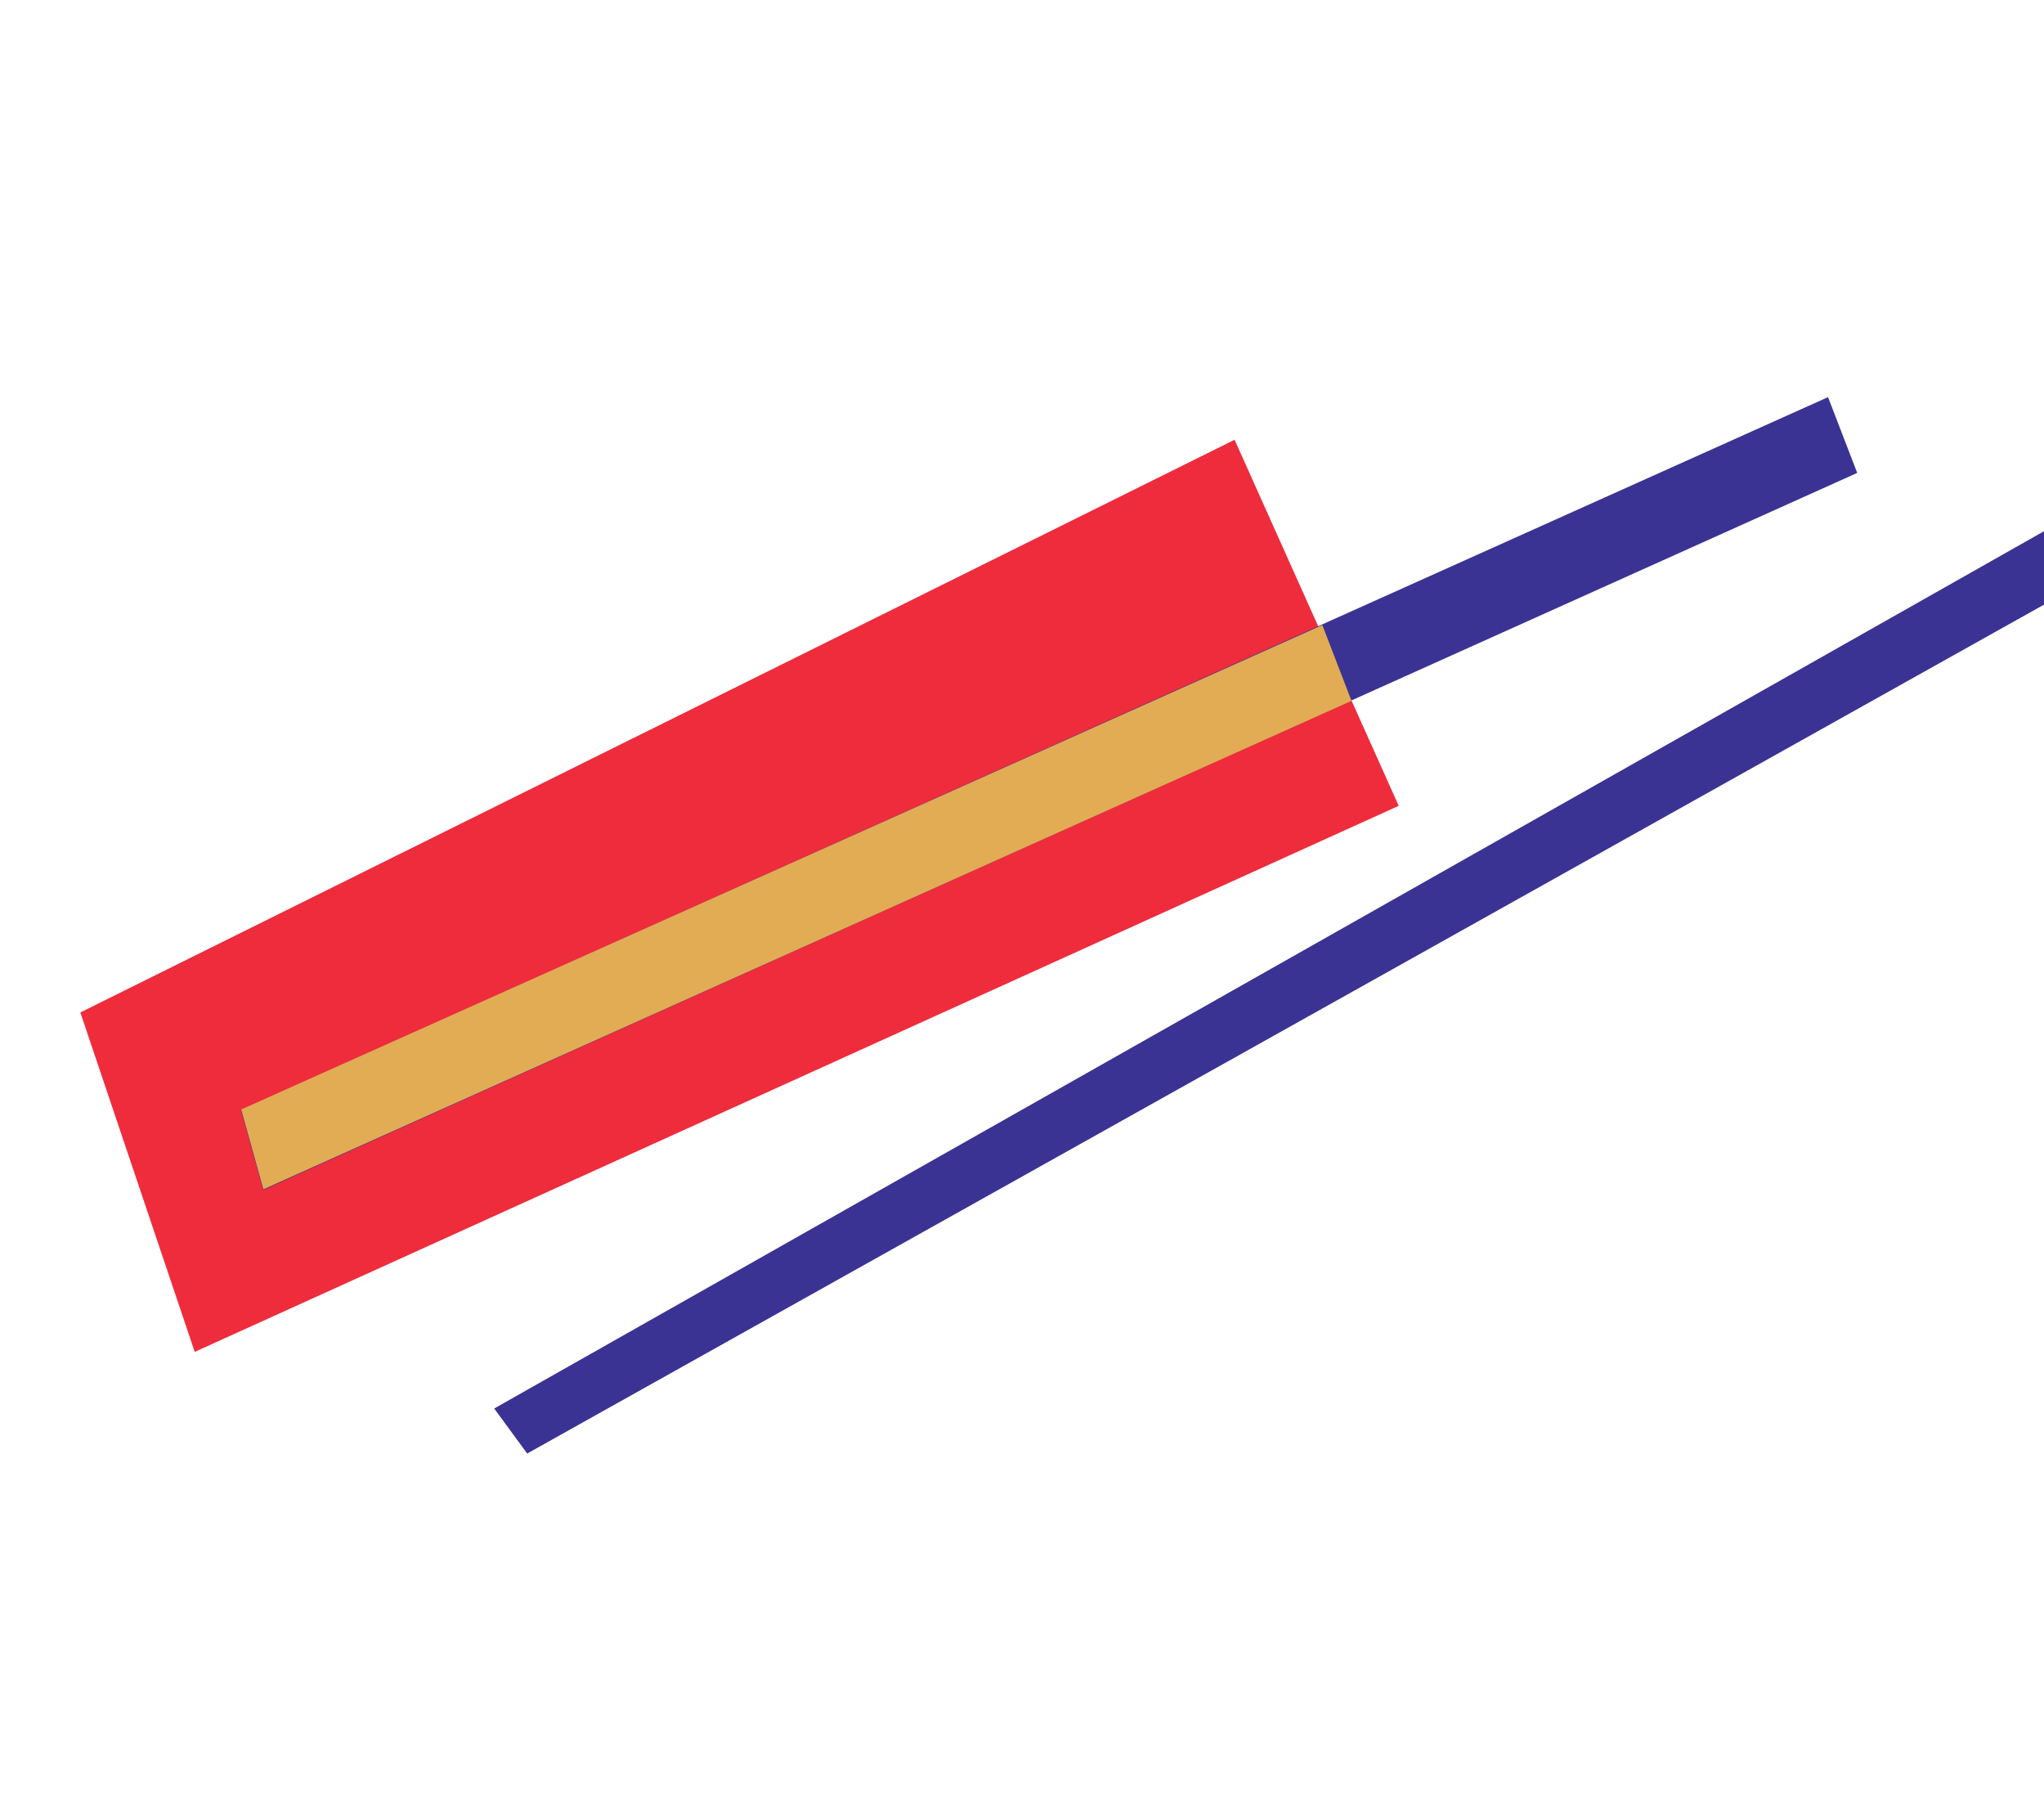
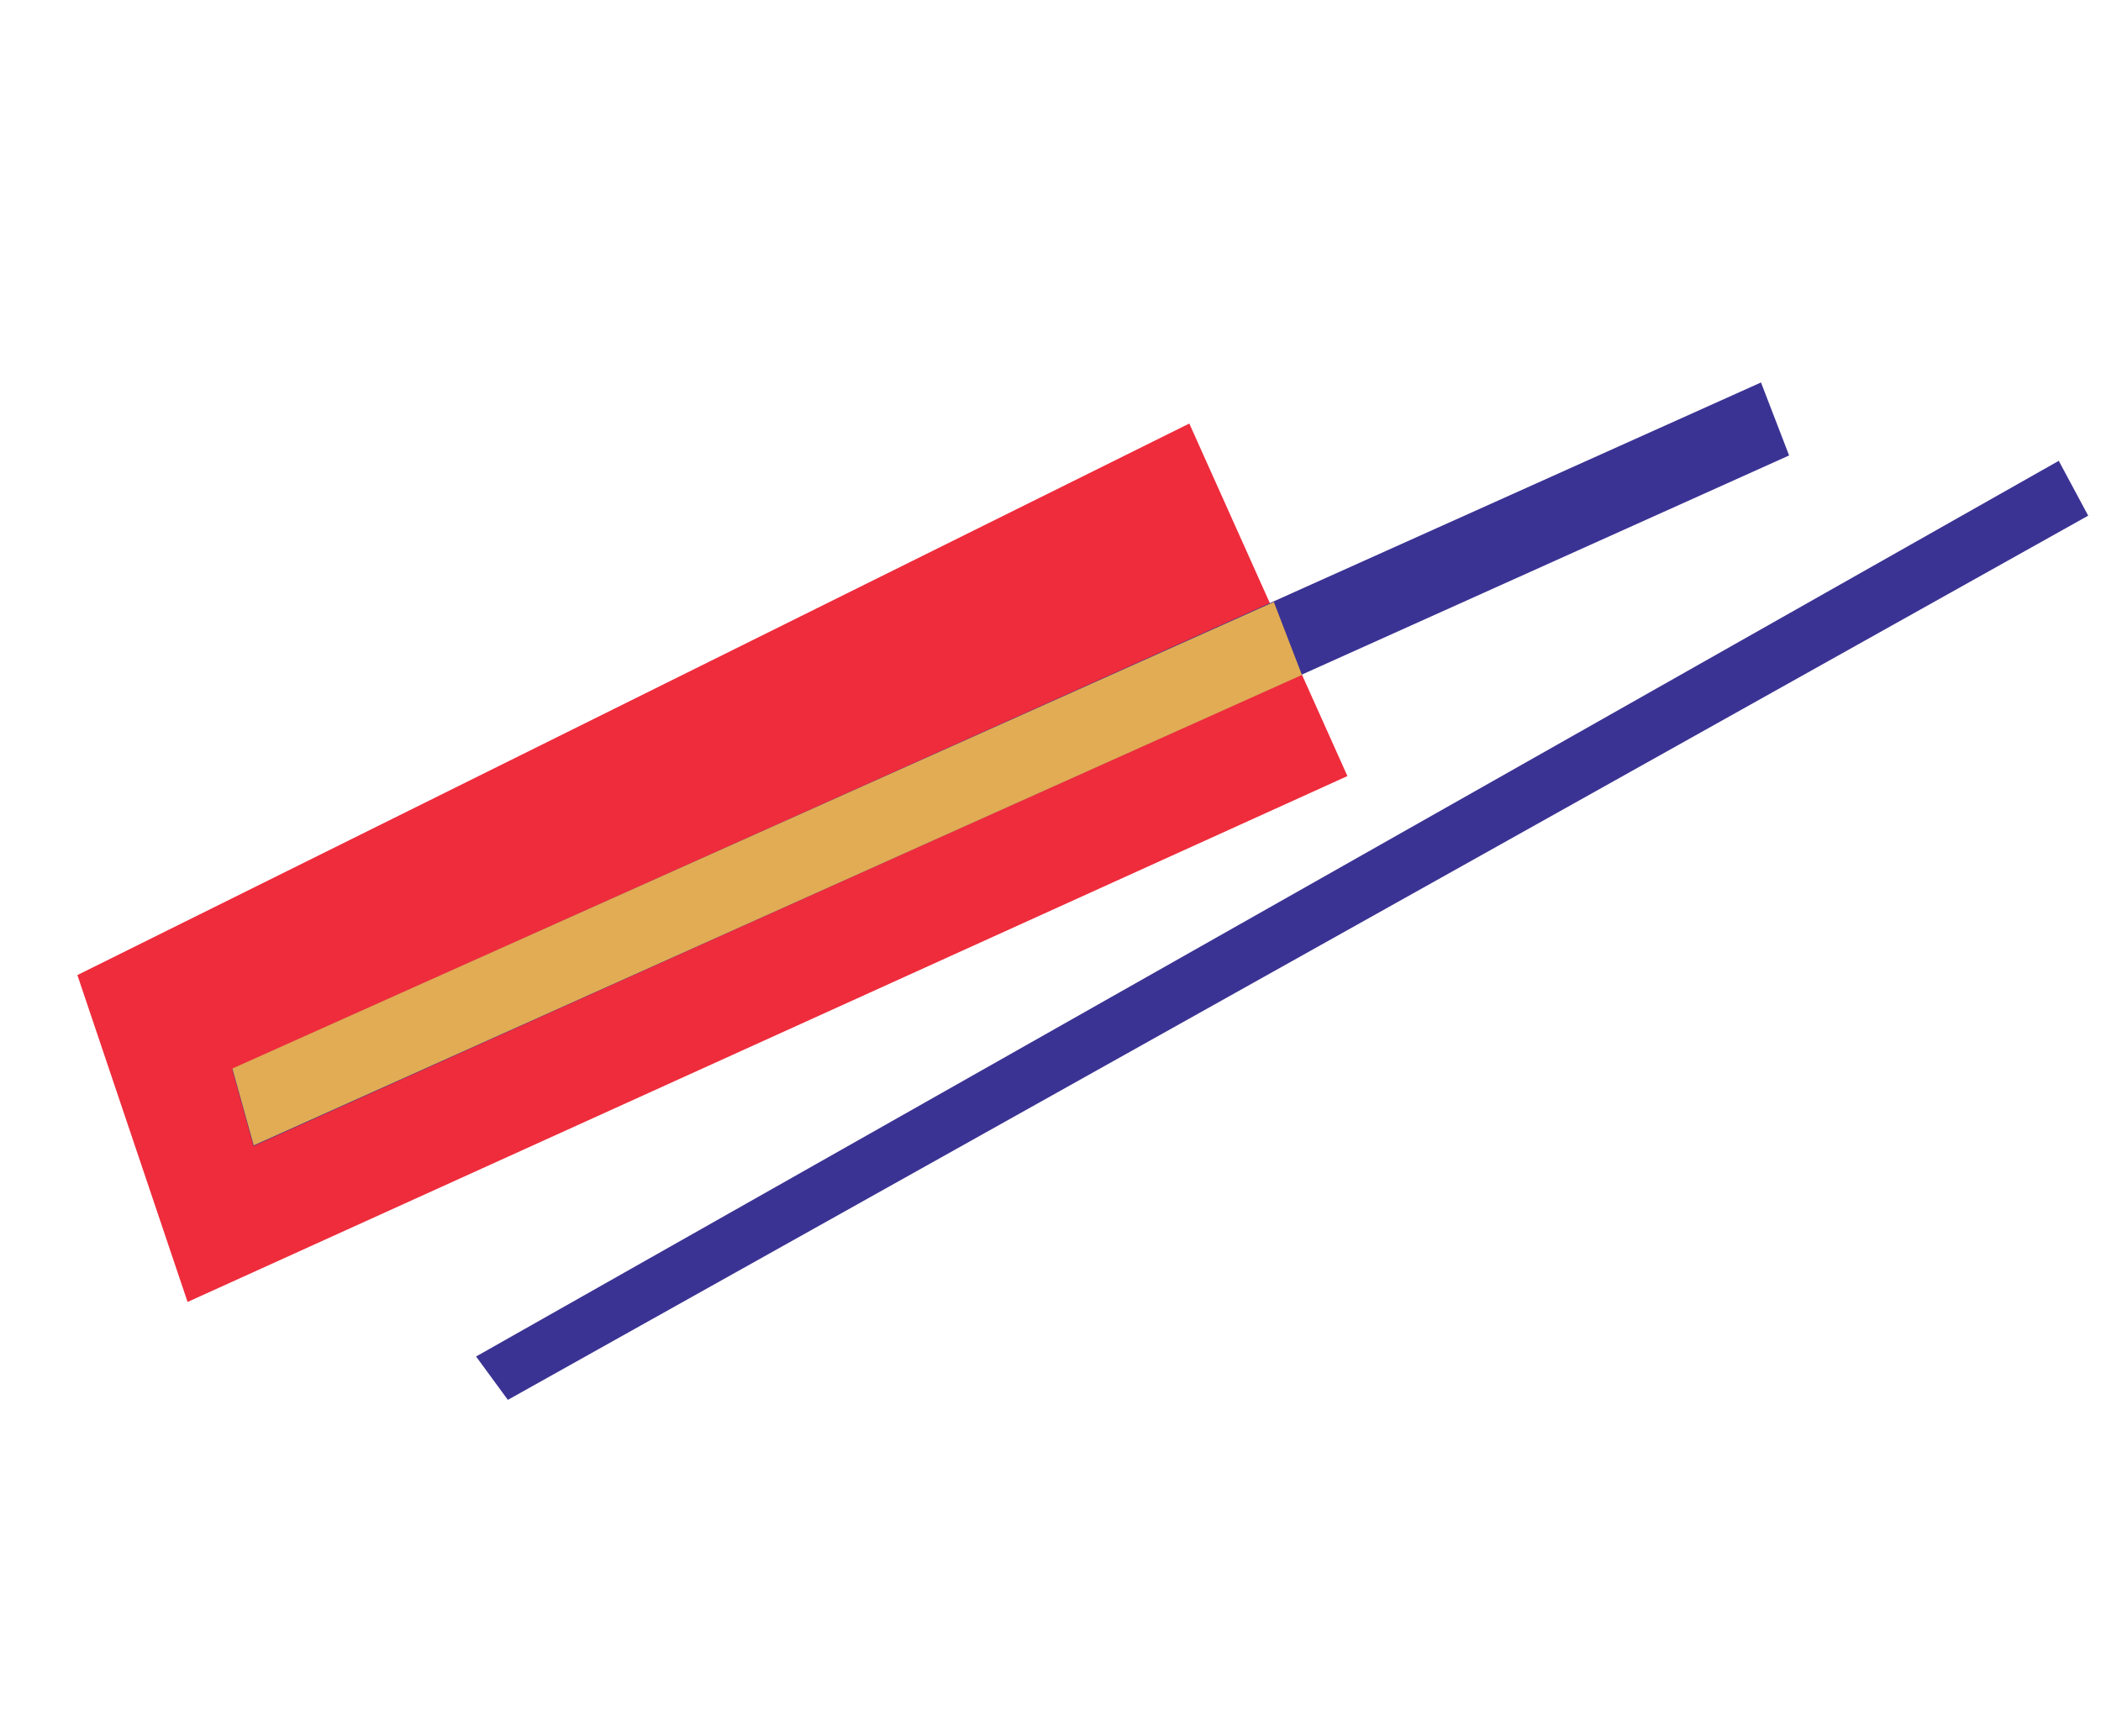
- <svg xmlns="http://www.w3.org/2000/svg" width="761" height="671" viewBox="0 0 761 671" fill="none">
+ <svg xmlns="http://www.w3.org/2000/svg" width="812" height="671" viewBox="0 0 812 671" fill="none">
  <path d="M459.647 163.712L520.756 299.984L72.496 503.266L29.905 376.906L459.647 163.712Z" fill="#EE2C3C" />
  <path d="M795.677 178.127L807.047 199.324L196.278 541.108L183.996 524.342L795.677 178.127Z" fill="#3B3393" />
  <path d="M680.596 147.841L691.461 176.052L97.994 442.999L89.731 413.285L680.596 147.841Z" fill="#3B3393" />
  <path d="M492.314 232.689L503.179 260.9L98.063 442.743L89.8 413.029L492.314 232.689Z" fill="#E1AC54" />
</svg>
